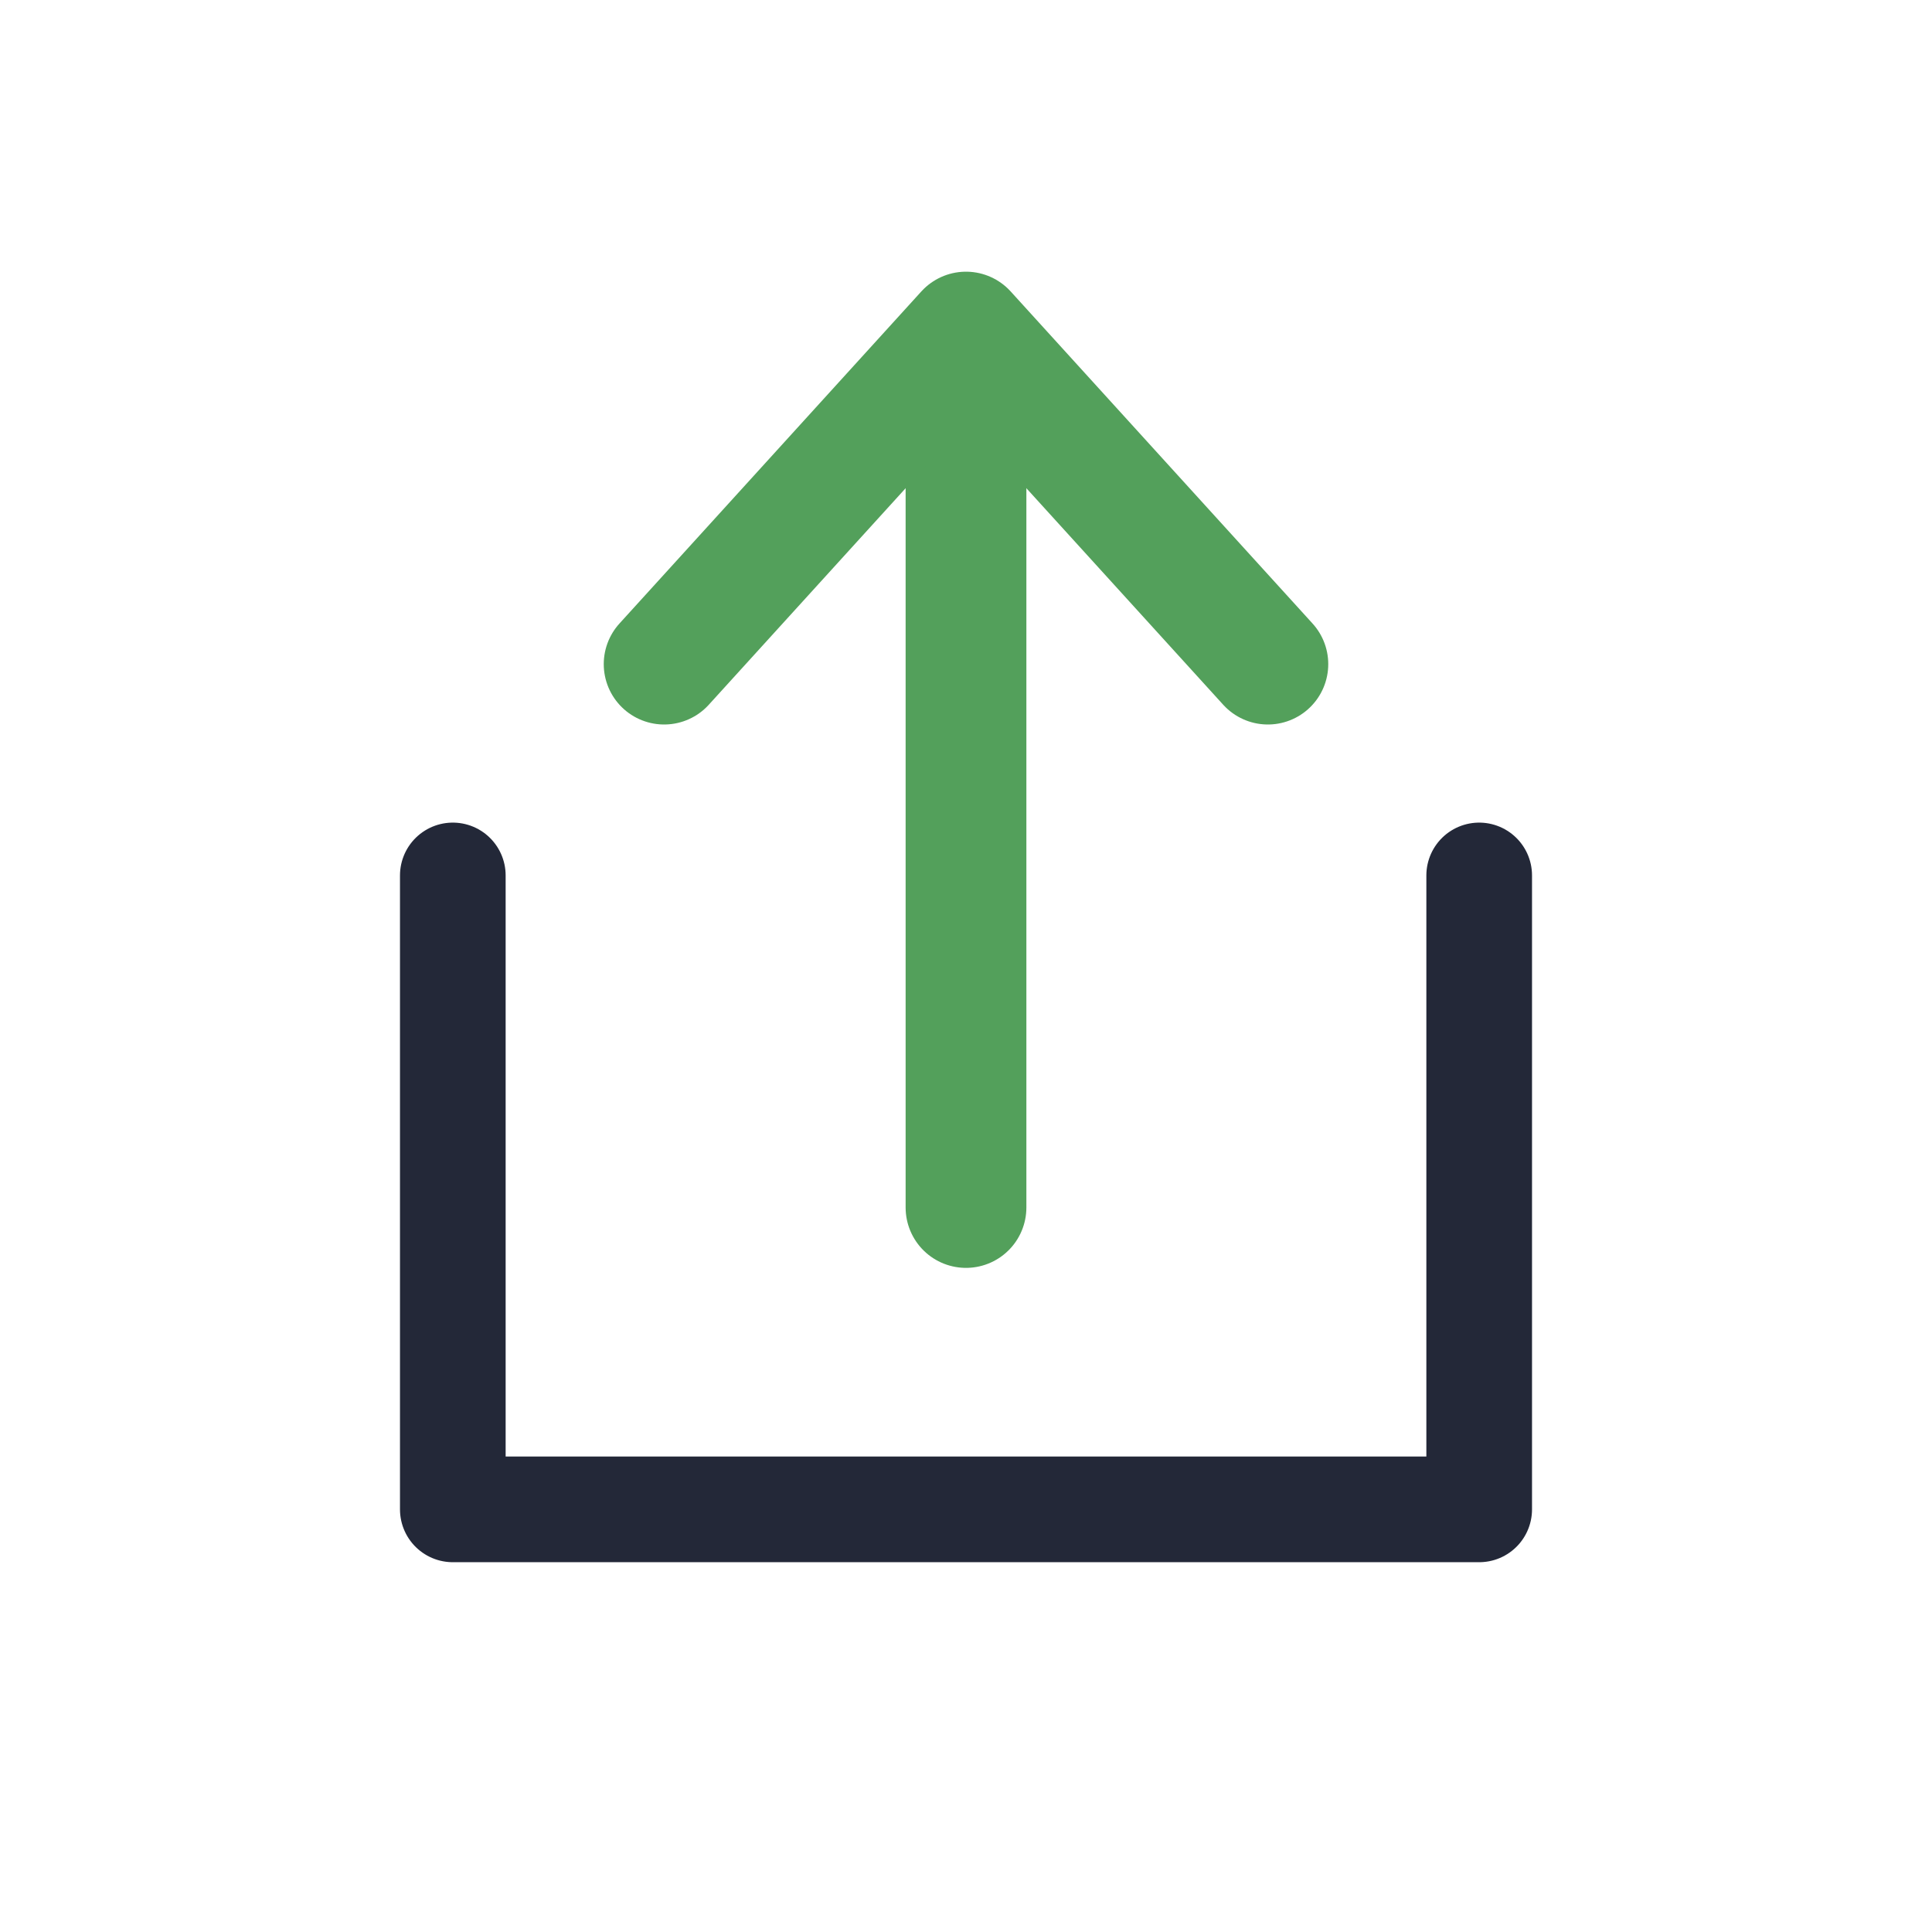
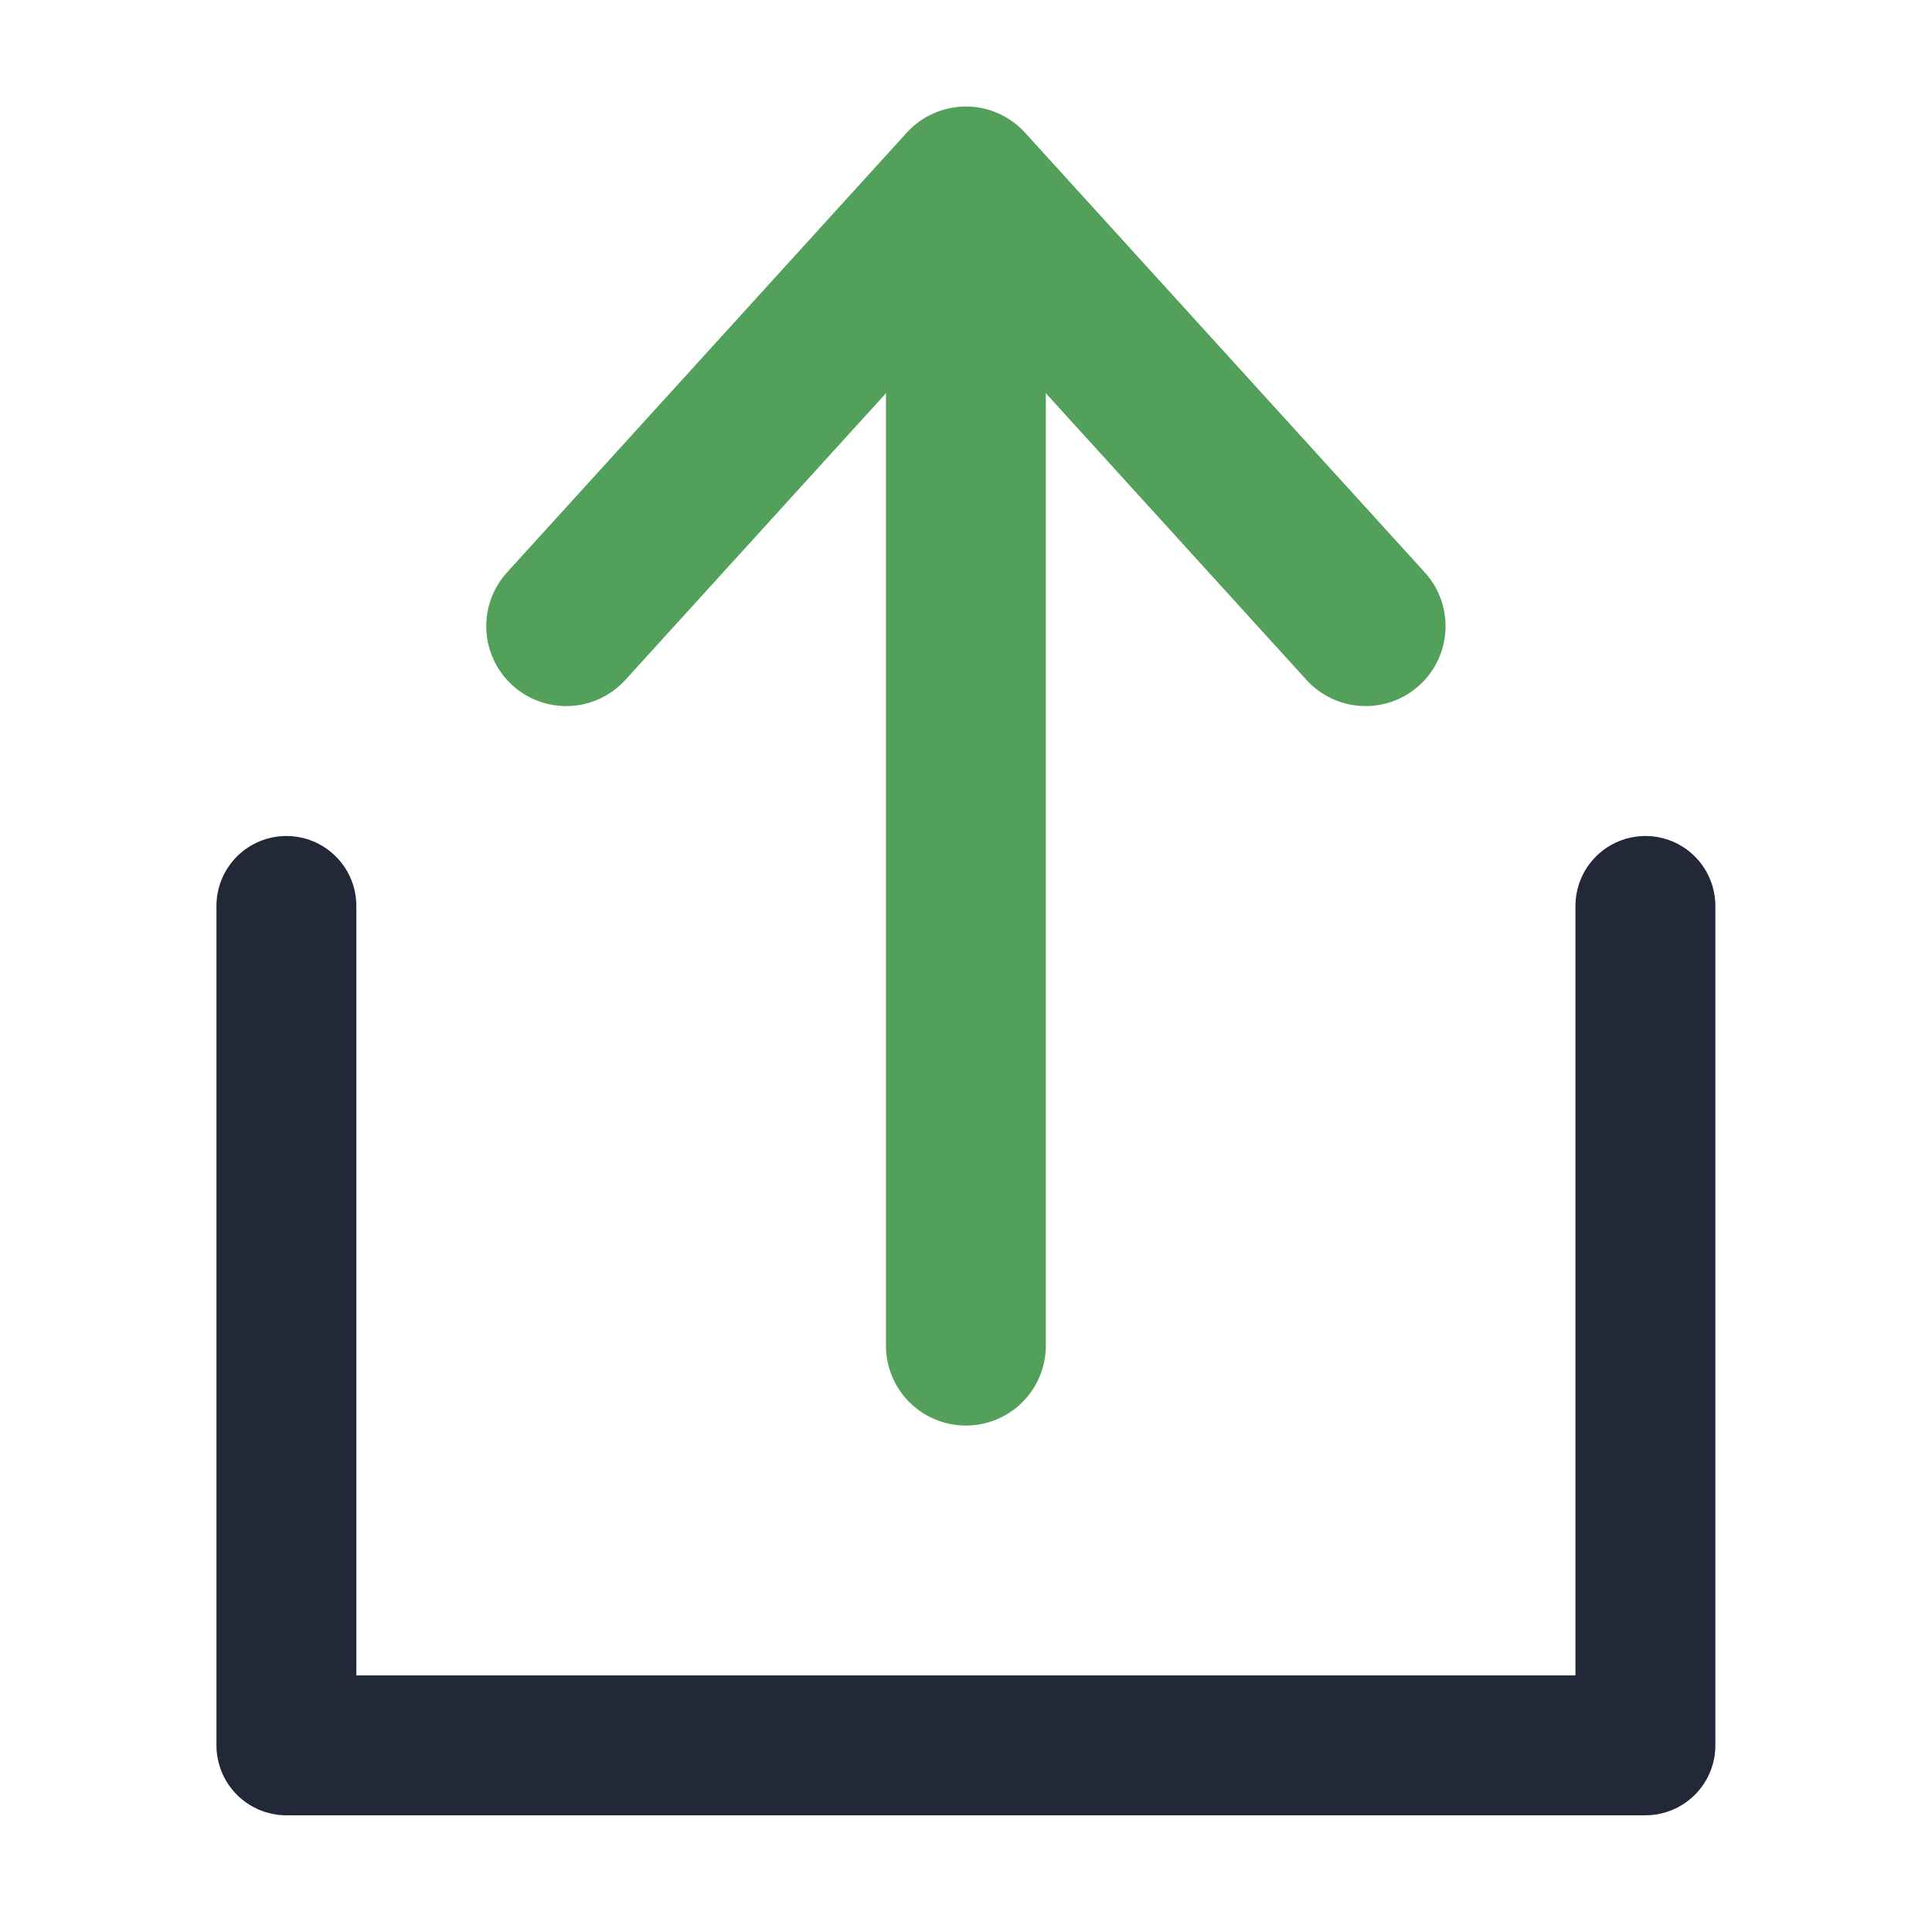
- <svg xmlns="http://www.w3.org/2000/svg" viewBox="0 0 128 128">
+ <svg xmlns="http://www.w3.org/2000/svg" viewBox="15.67 12.67 96.67 96.67">
  <path d="M30 58 L30 100 L98 100 L98 58" fill="none" stroke="#232838" stroke-width="7" stroke-linecap="round" stroke-linejoin="round" />
  <path d="M64 80 L64 24" stroke="#53a05b" stroke-width="8" stroke-linecap="round" />
  <path d="M44 44 L64 22 L84 44" fill="none" stroke="#53a05b" stroke-width="8" stroke-linecap="round" stroke-linejoin="round" />
</svg>
